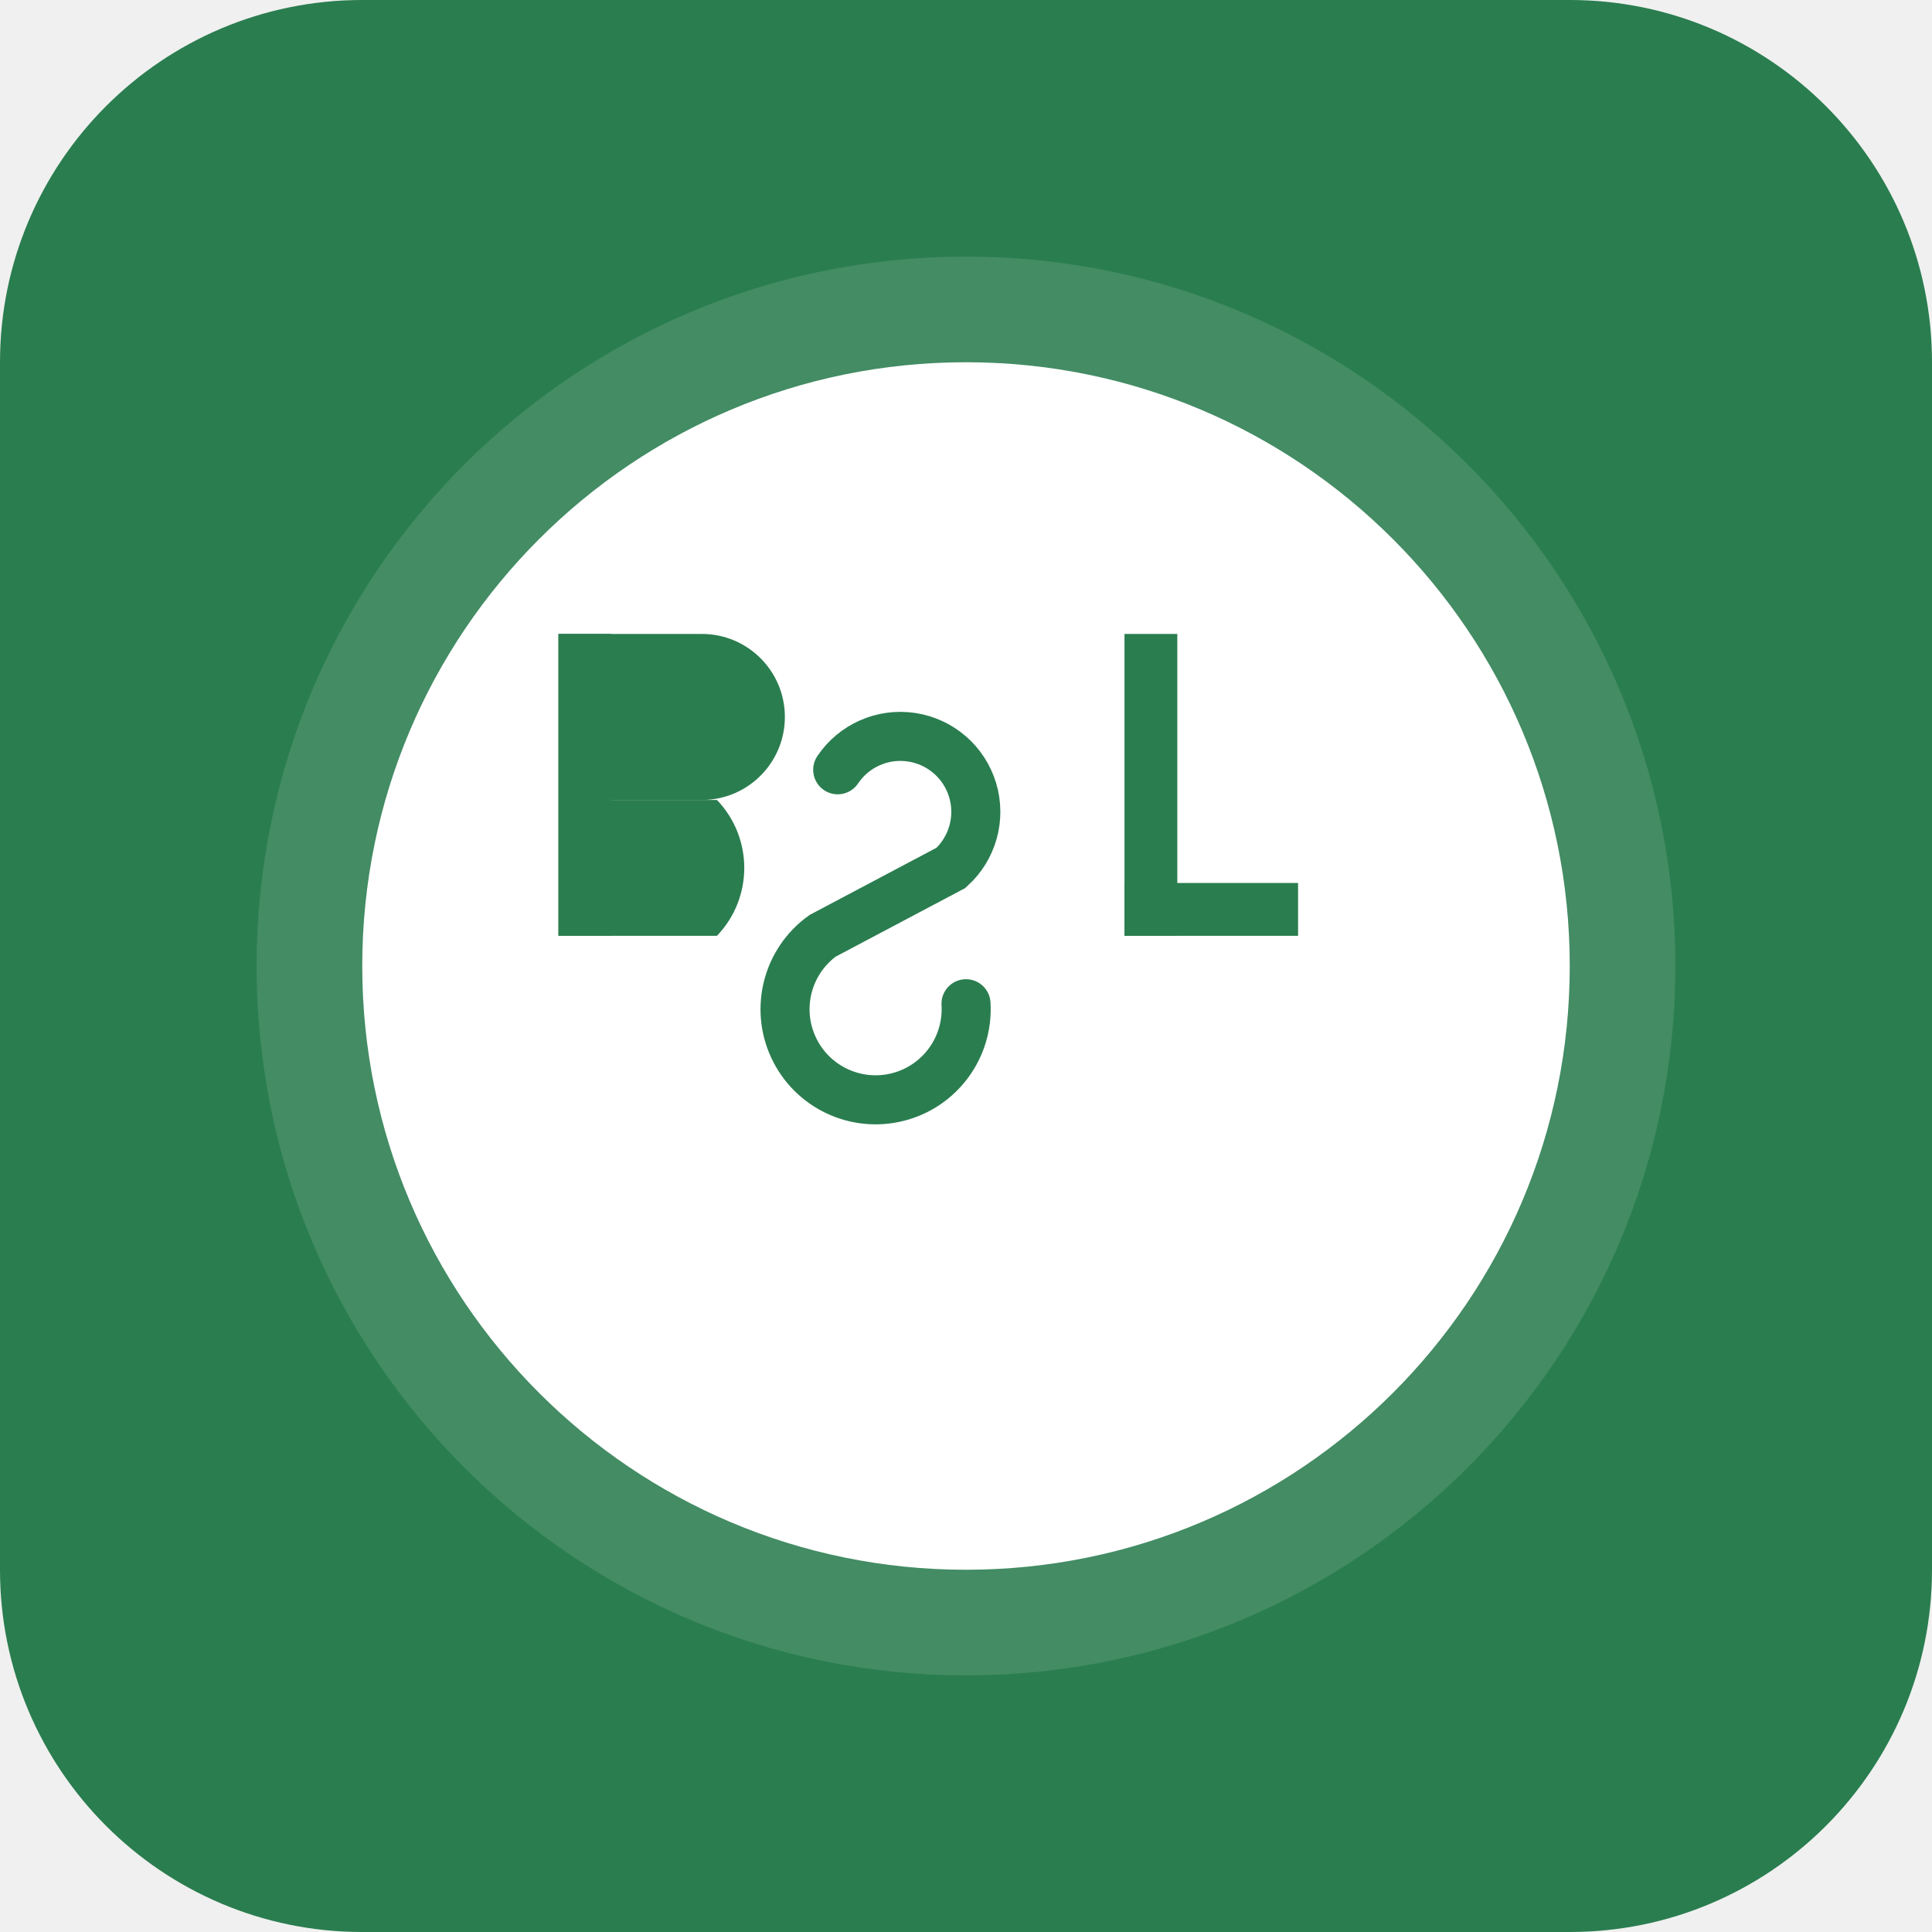
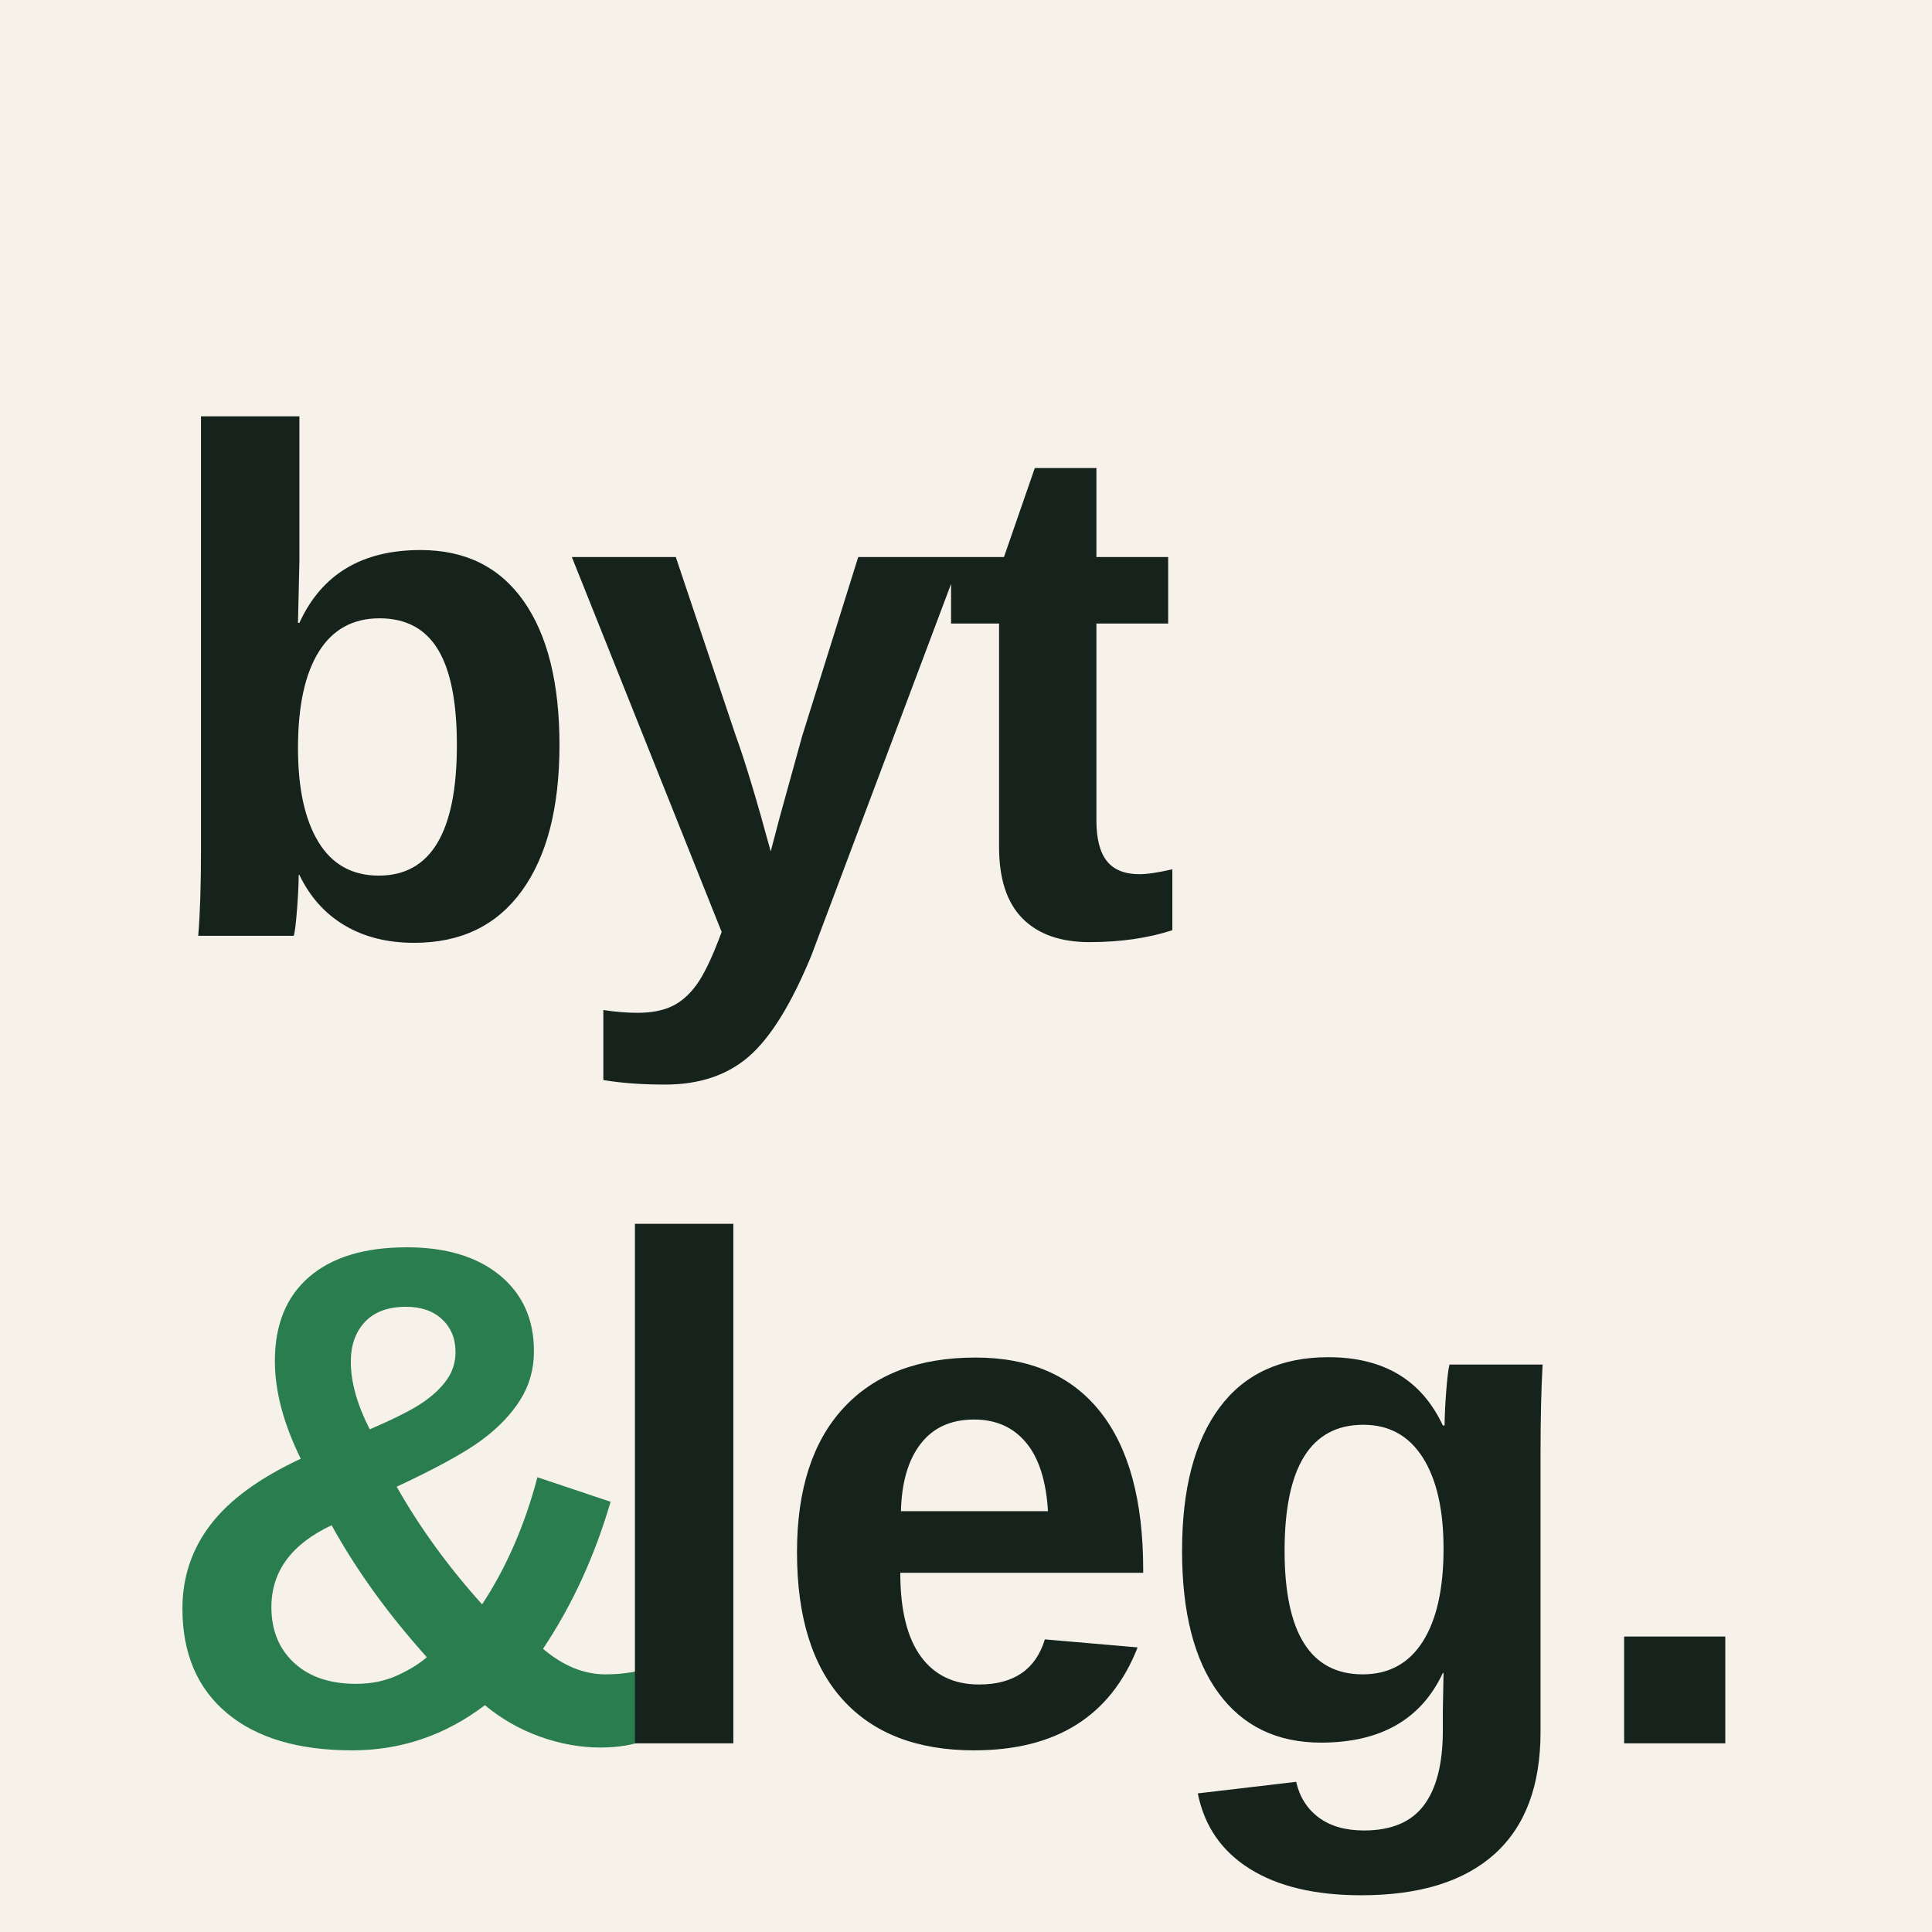
<svg xmlns="http://www.w3.org/2000/svg" viewBox="0 0 512 512">
-   <rect width="512" height="512" rx="96" fill="#2A7D4F" />
-   <circle cx="256" cy="256" r="188" fill="white" opacity="0.12" />
-   <circle cx="256" cy="256" r="160" fill="white" />
-   <rect x="148" y="168" width="14" height="80" fill="#2A7D4F" />
-   <path d="M148 168 h38 a22 22 0 0 1 0 44 h-38 z" fill="#2A7D4F" />
-   <path d="M148 212 h42 a26 26 0 0 1 0 36 h-42 z" fill="#2A7D4F" />
-   <path d="M222 204 a20 20 0 1 1 30 26 l-34 18 a24 24 0 1 0 38 18" fill="none" stroke="#2A7D4F" stroke-width="13" stroke-linecap="round" />
-   <rect x="298" y="168" width="14" height="80" fill="#2A7D4F" />
-   <rect x="298" y="234" width="46" height="14" fill="#2A7D4F" />
+   <rect width="512" height="512" fill="#F6F2EA" />
+   <text x="40" y="248" font-family="'Arial Black', 'Helvetica Neue', Arial, sans-serif" font-weight="900" font-size="190" letter-spacing="-6" fill="#16221C">byt</text>
+   <text x="40" y="462" font-family="'Arial Black', 'Helvetica Neue', Arial, sans-serif" font-weight="900" font-size="190" fill="#2A7D4F">&amp;</text>
+   <text x="155" y="462" font-family="'Arial Black', 'Helvetica Neue', Arial, sans-serif" font-weight="900" font-size="190" letter-spacing="-4" fill="#16221C">leg.</text>
</svg>
